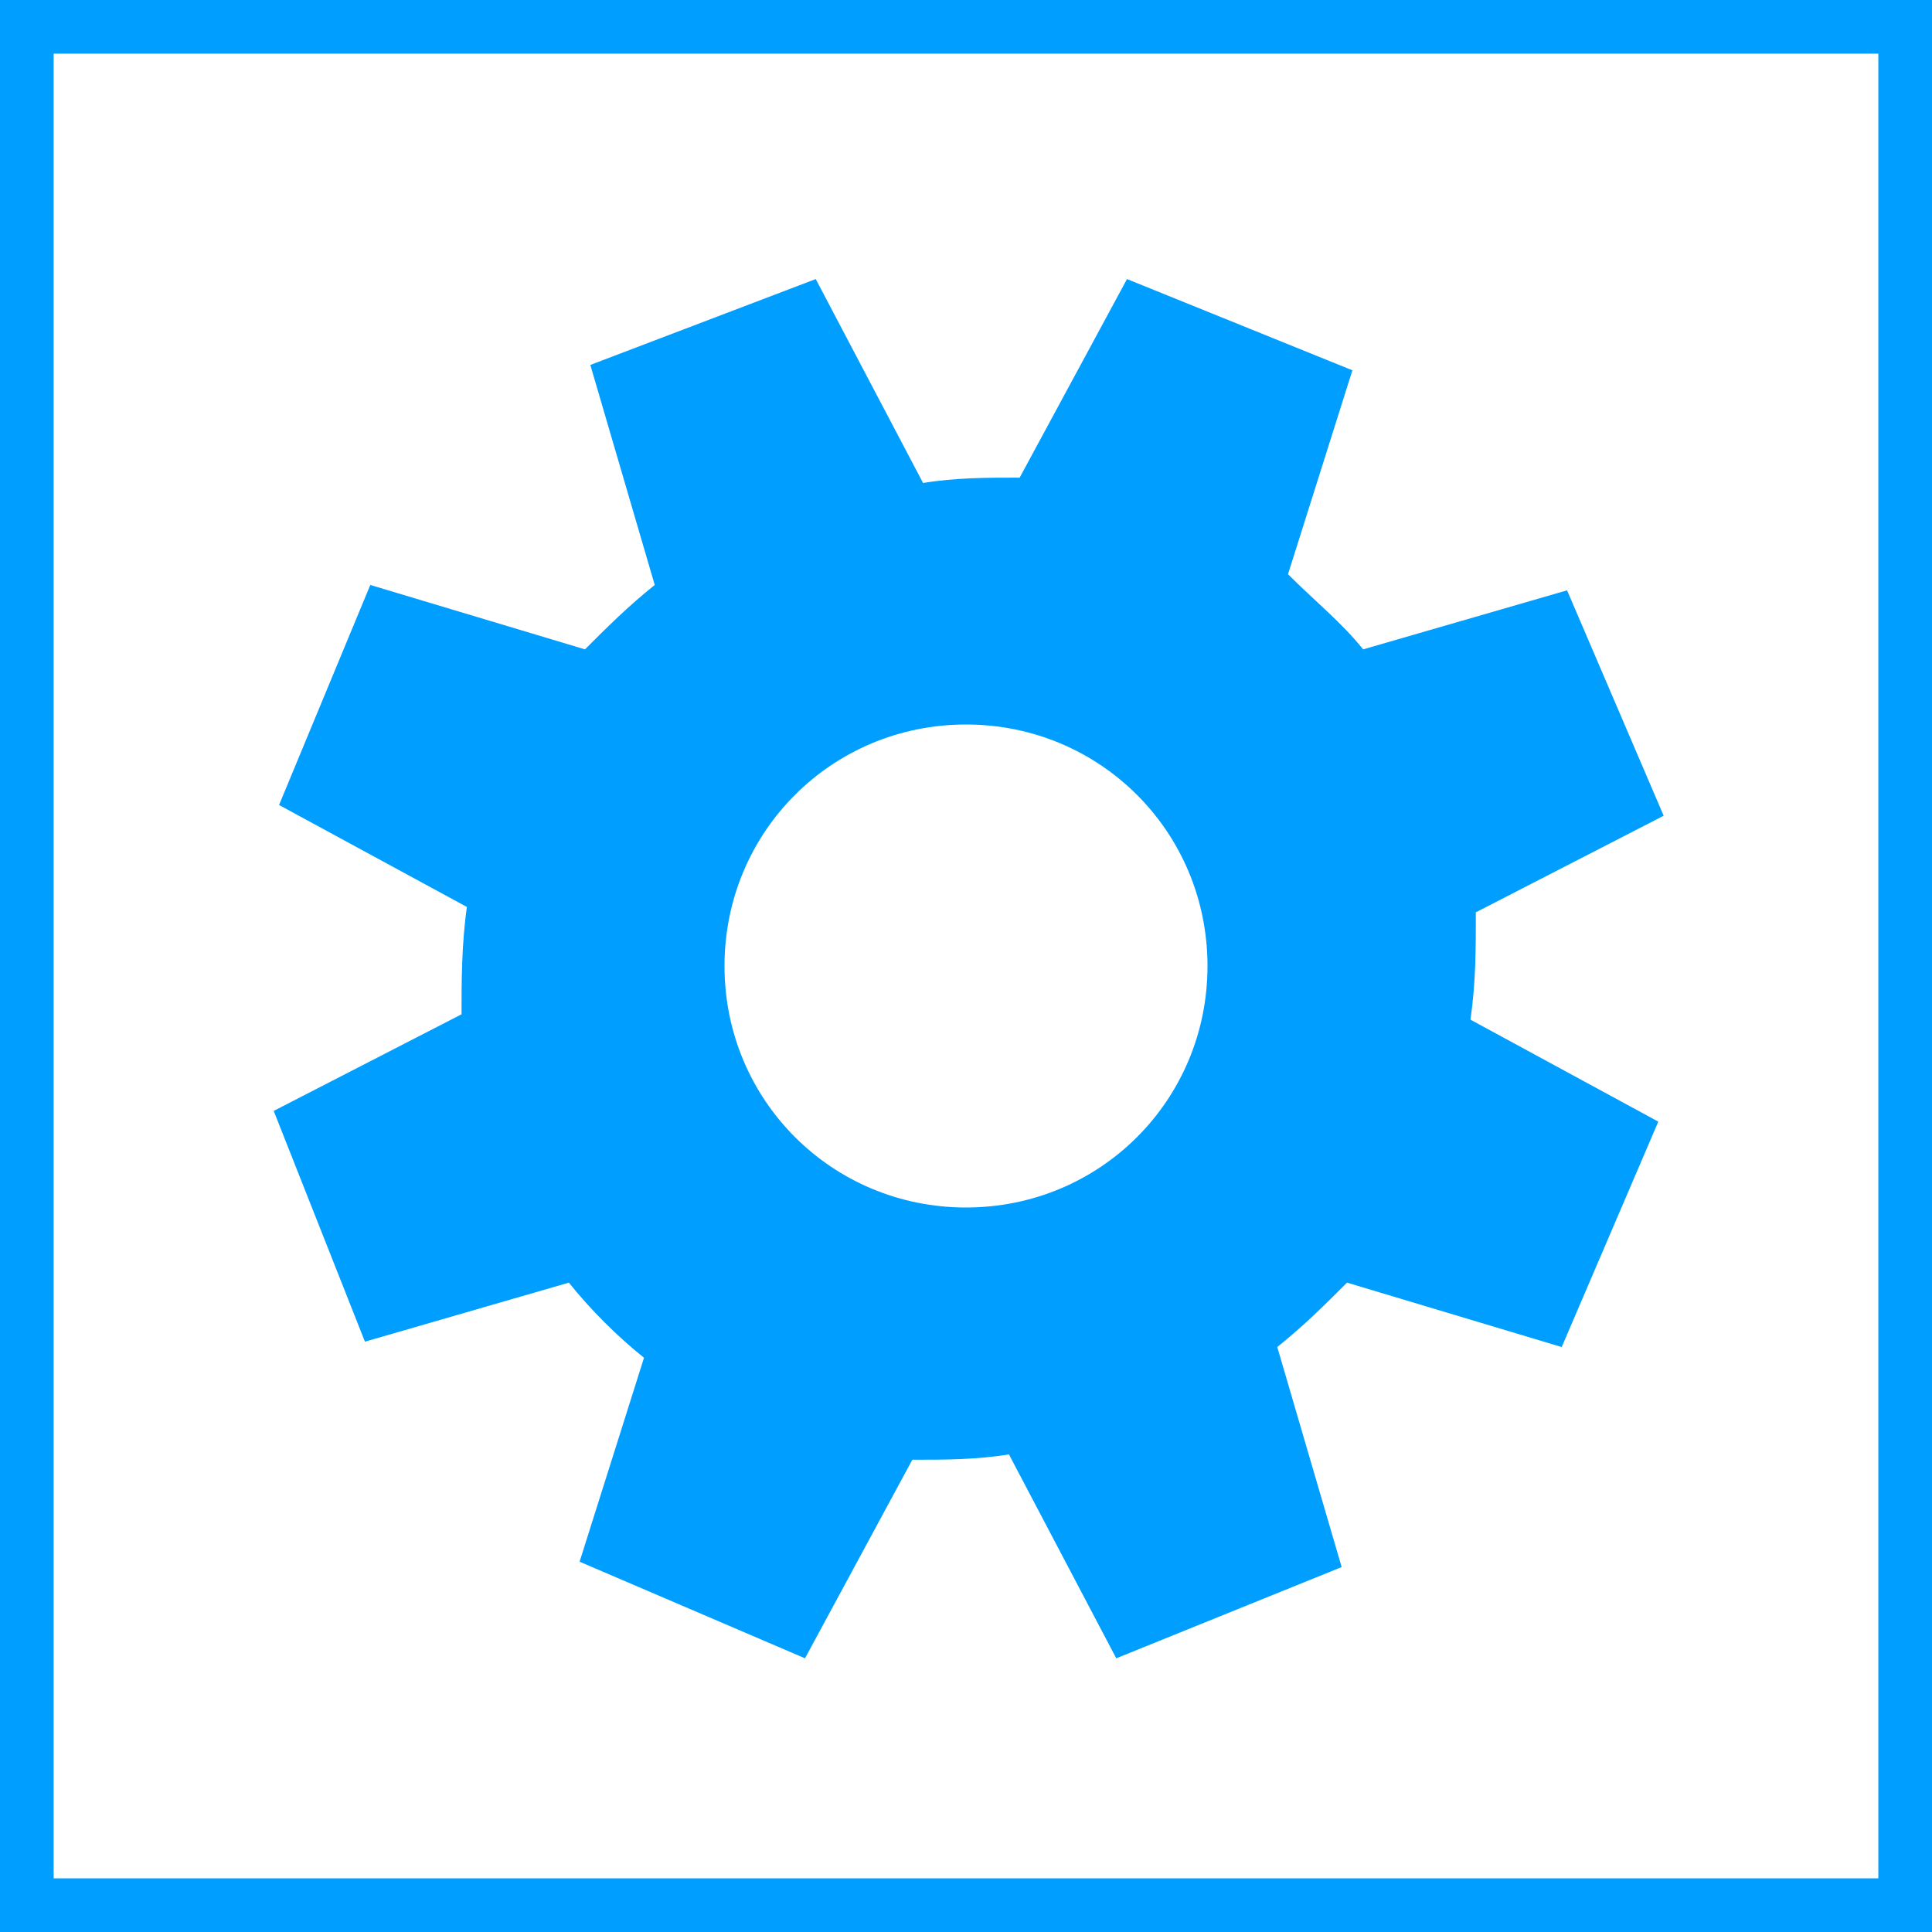
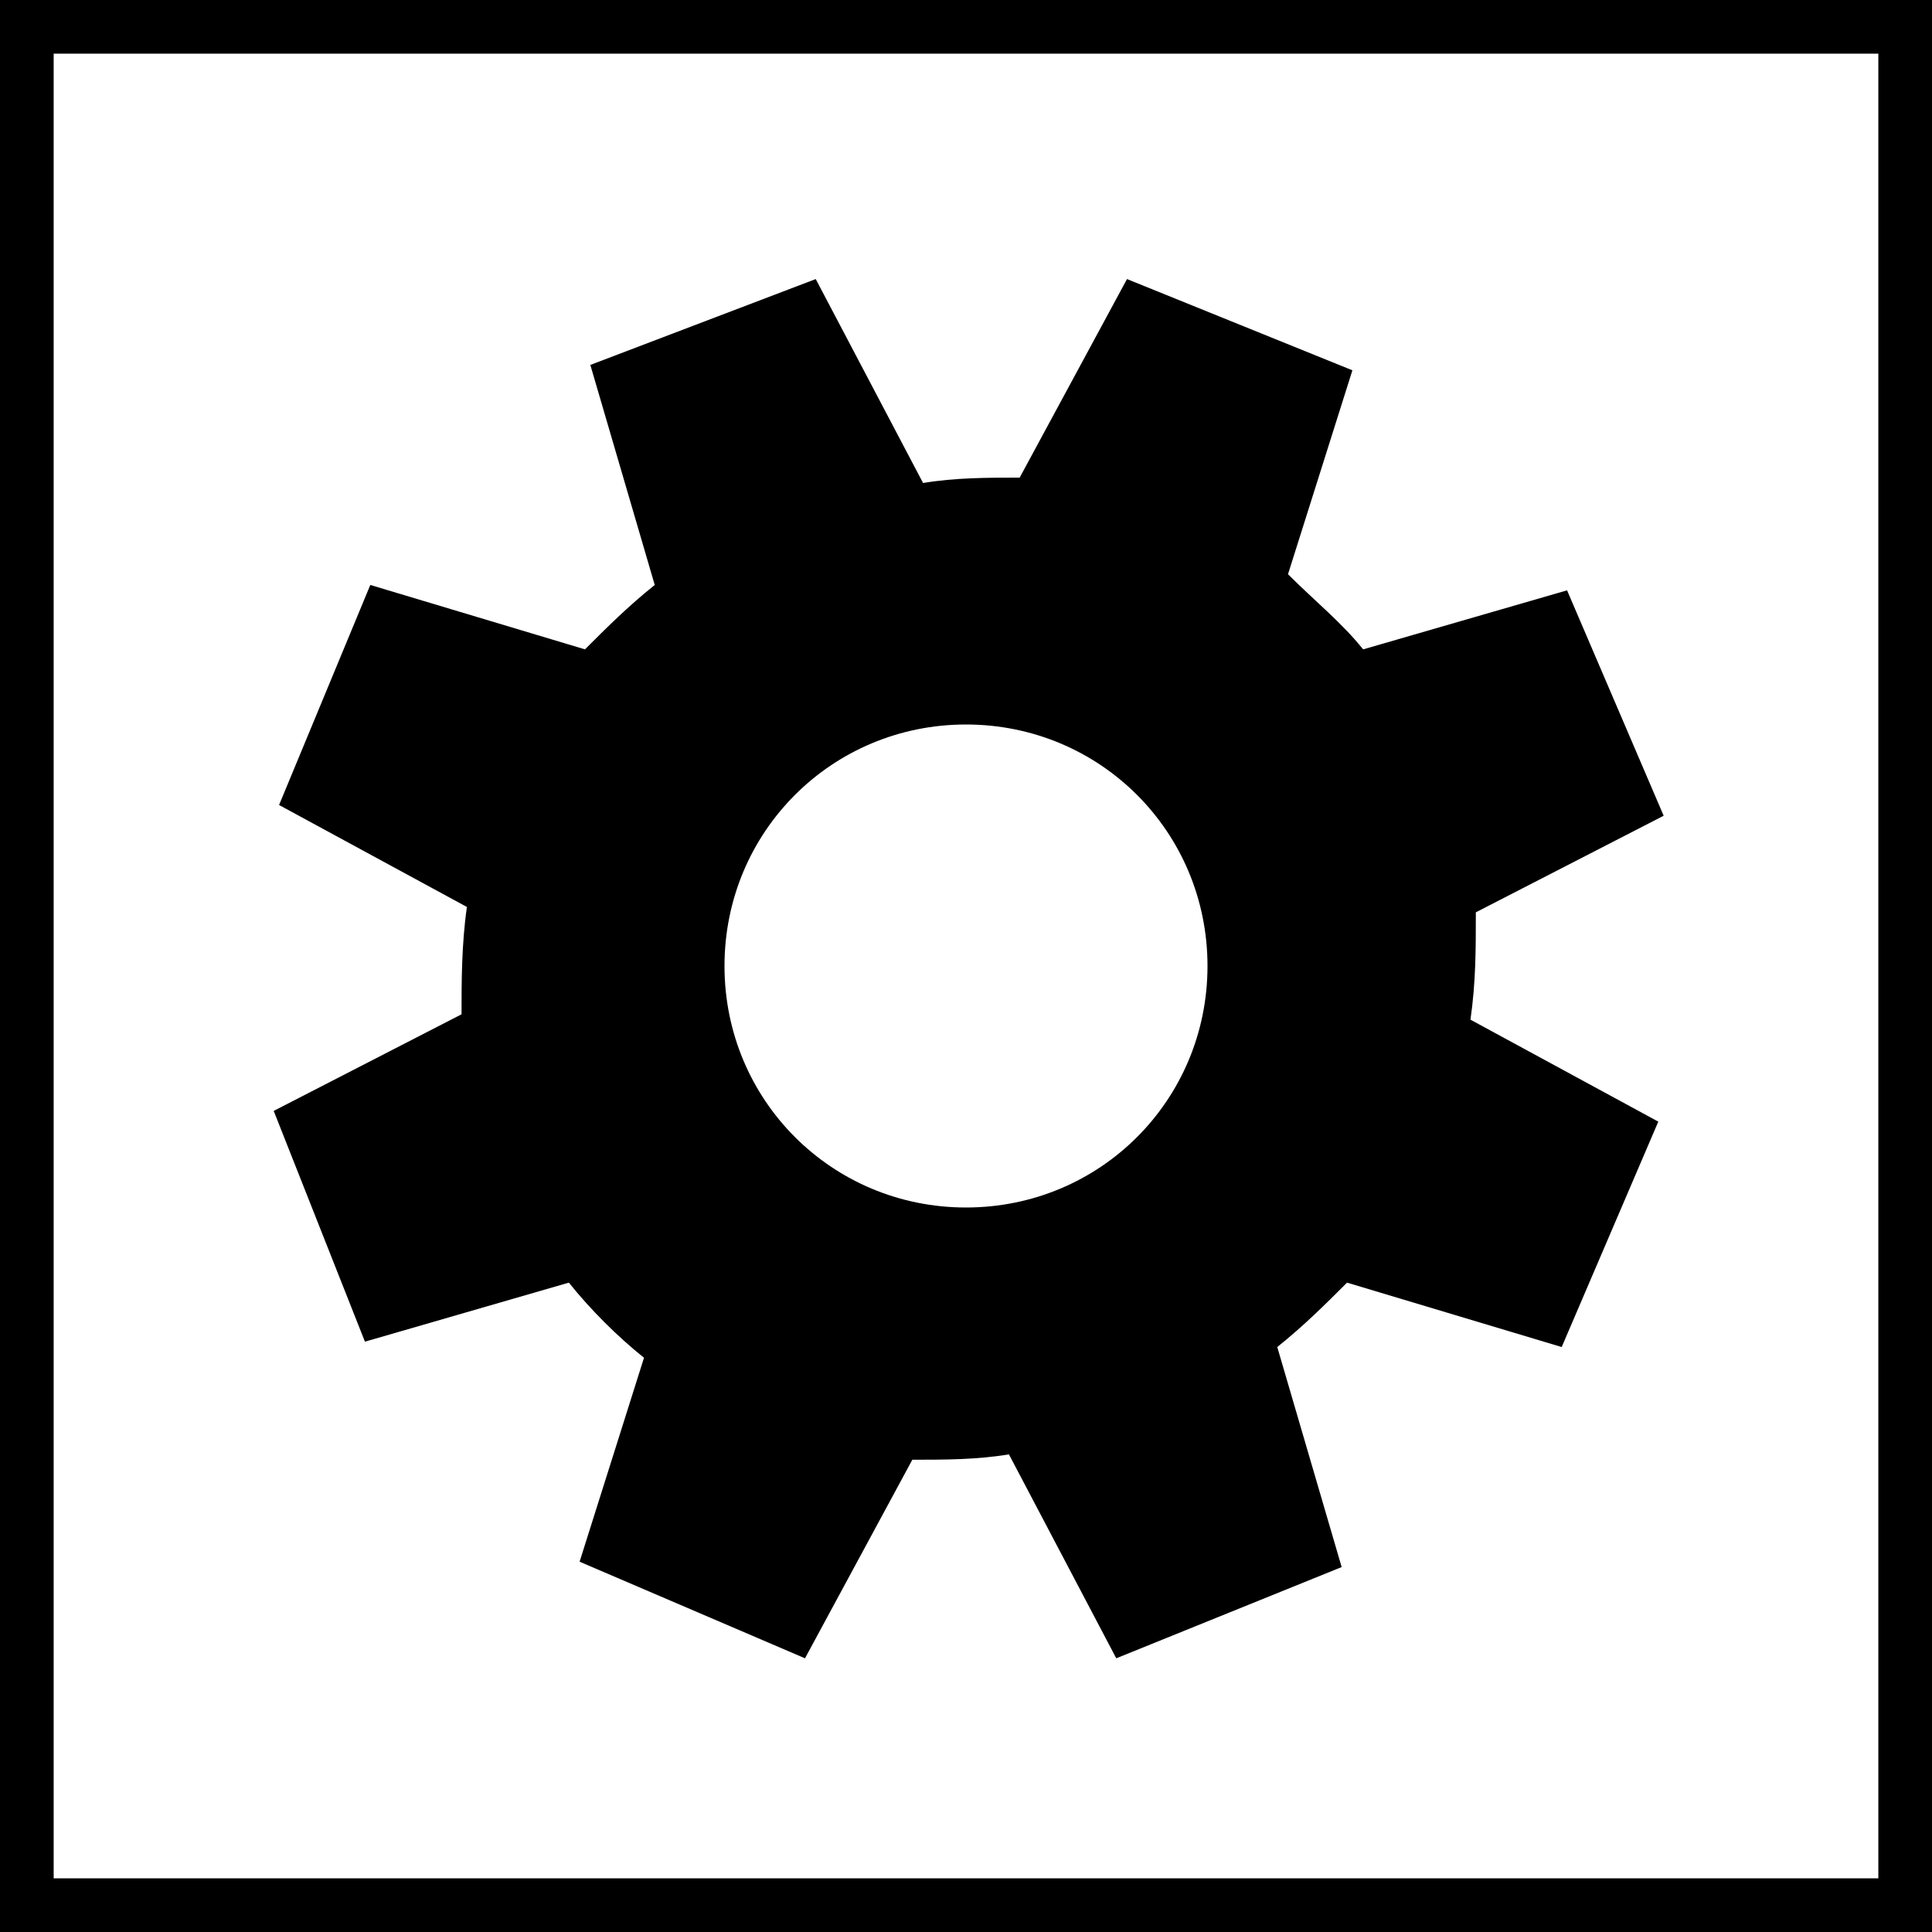
<svg xmlns="http://www.w3.org/2000/svg" version="1.1" id="Layer_1" x="0px" y="0px" viewBox="0 0 36 36" style="enable-background:new 0 0 36 36;" xml:space="preserve">
-   <style type="text/css">
- 	.st0{fill:#009EFF;}
- </style>
  <g id="keyline">
    <rect class="st0" width="36" height="1" />
    <rect y="35" class="st0" width="36" height="1" />
    <rect class="st0" width="1" height="36" />
    <rect x="35" class="st0" width="1" height="36" />
  </g>
  <path class="st0" d="M24,10.7l1.2-3.8L21,5.2l-2,3.7c-0.6,0-1.2,0-1.8,0.1l-2-3.8L11,6.8l1.2,4.1c-0.5,0.4-0.9,0.8-1.3,1.2l-4-1.2  L5.2,15l3.5,1.9c-0.1,0.7-0.1,1.4-0.1,2l-3.5,1.8L6.8,25l3.8-1.1c0.4,0.5,0.9,1,1.4,1.4l-1.2,3.8l4.2,1.8l2-3.7c0.6,0,1.2,0,1.8-0.1  l2,3.8l4.2-1.7l-1.2-4.1c0.5-0.4,0.9-0.8,1.3-1.2l4,1.2l1.8-4.2L27.4,19c0.1-0.7,0.1-1.3,0.1-2l3.5-1.8L29.2,11l-3.8,1.1  C25,11.6,24.5,11.2,24,10.7z M18,22.5c-2.5,0-4.5-2-4.5-4.5s2-4.5,4.5-4.5s4.5,2,4.5,4.5S20.5,22.5,18,22.5z" />
</svg>
